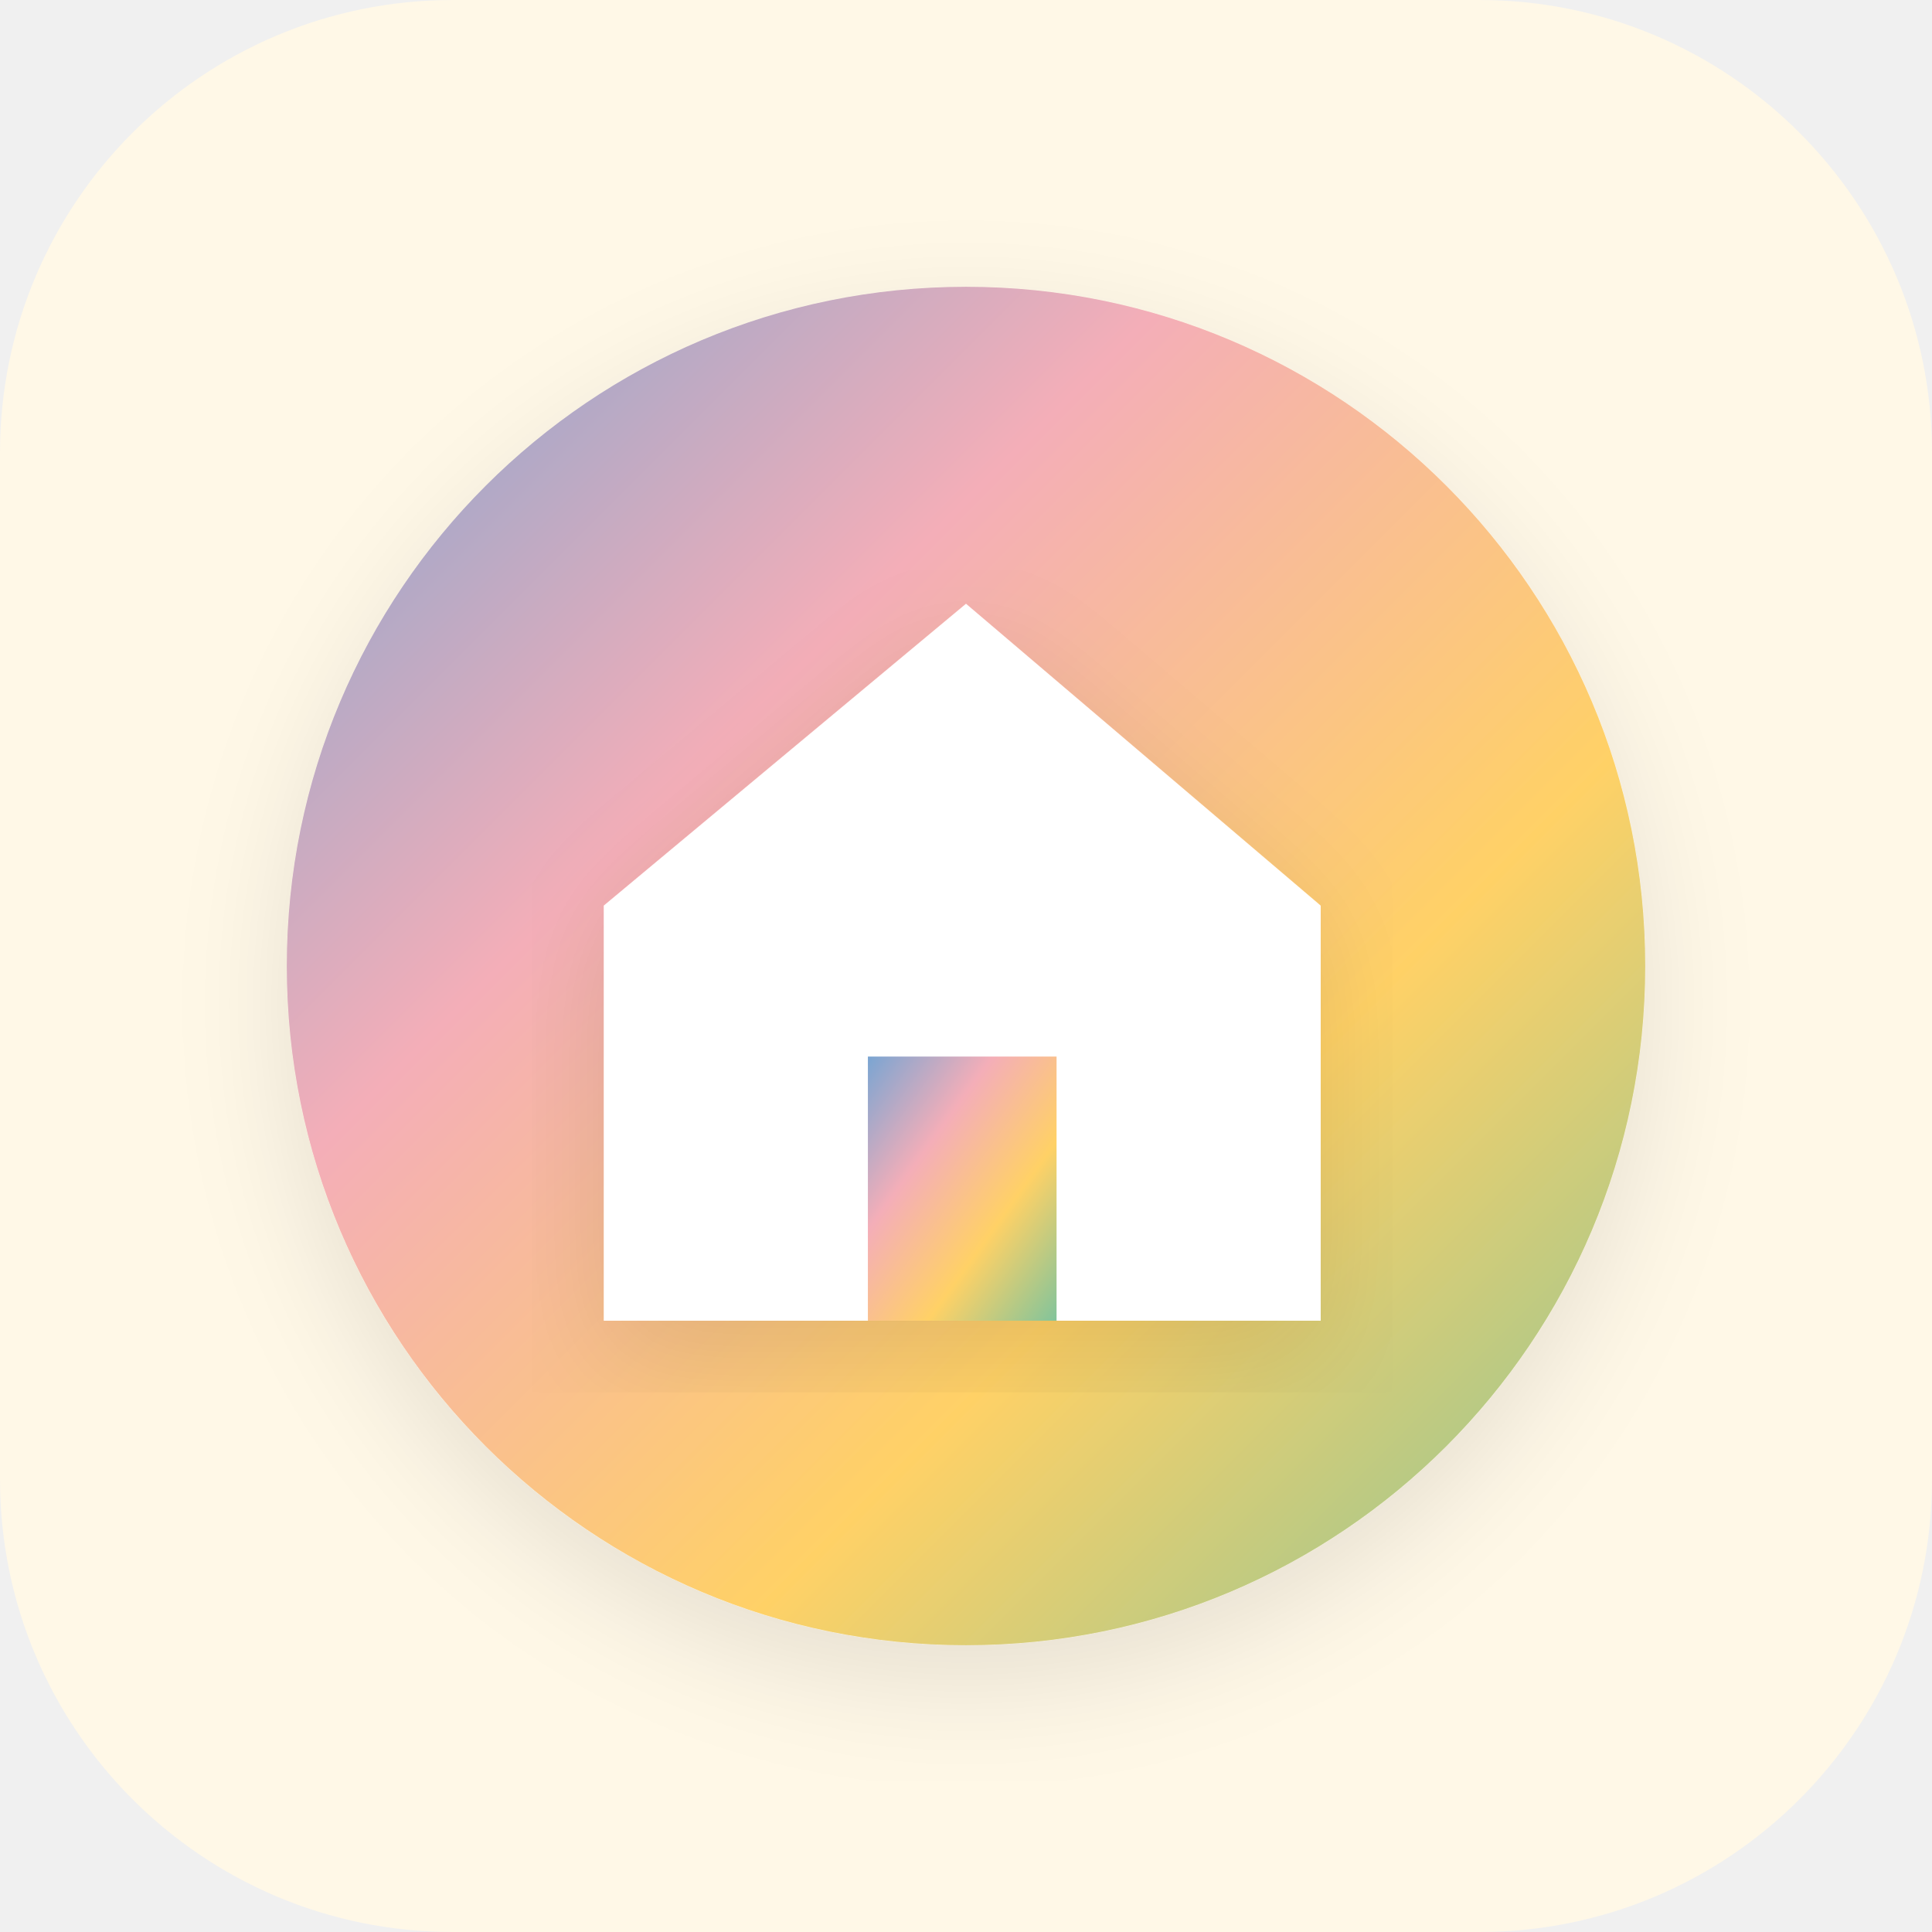
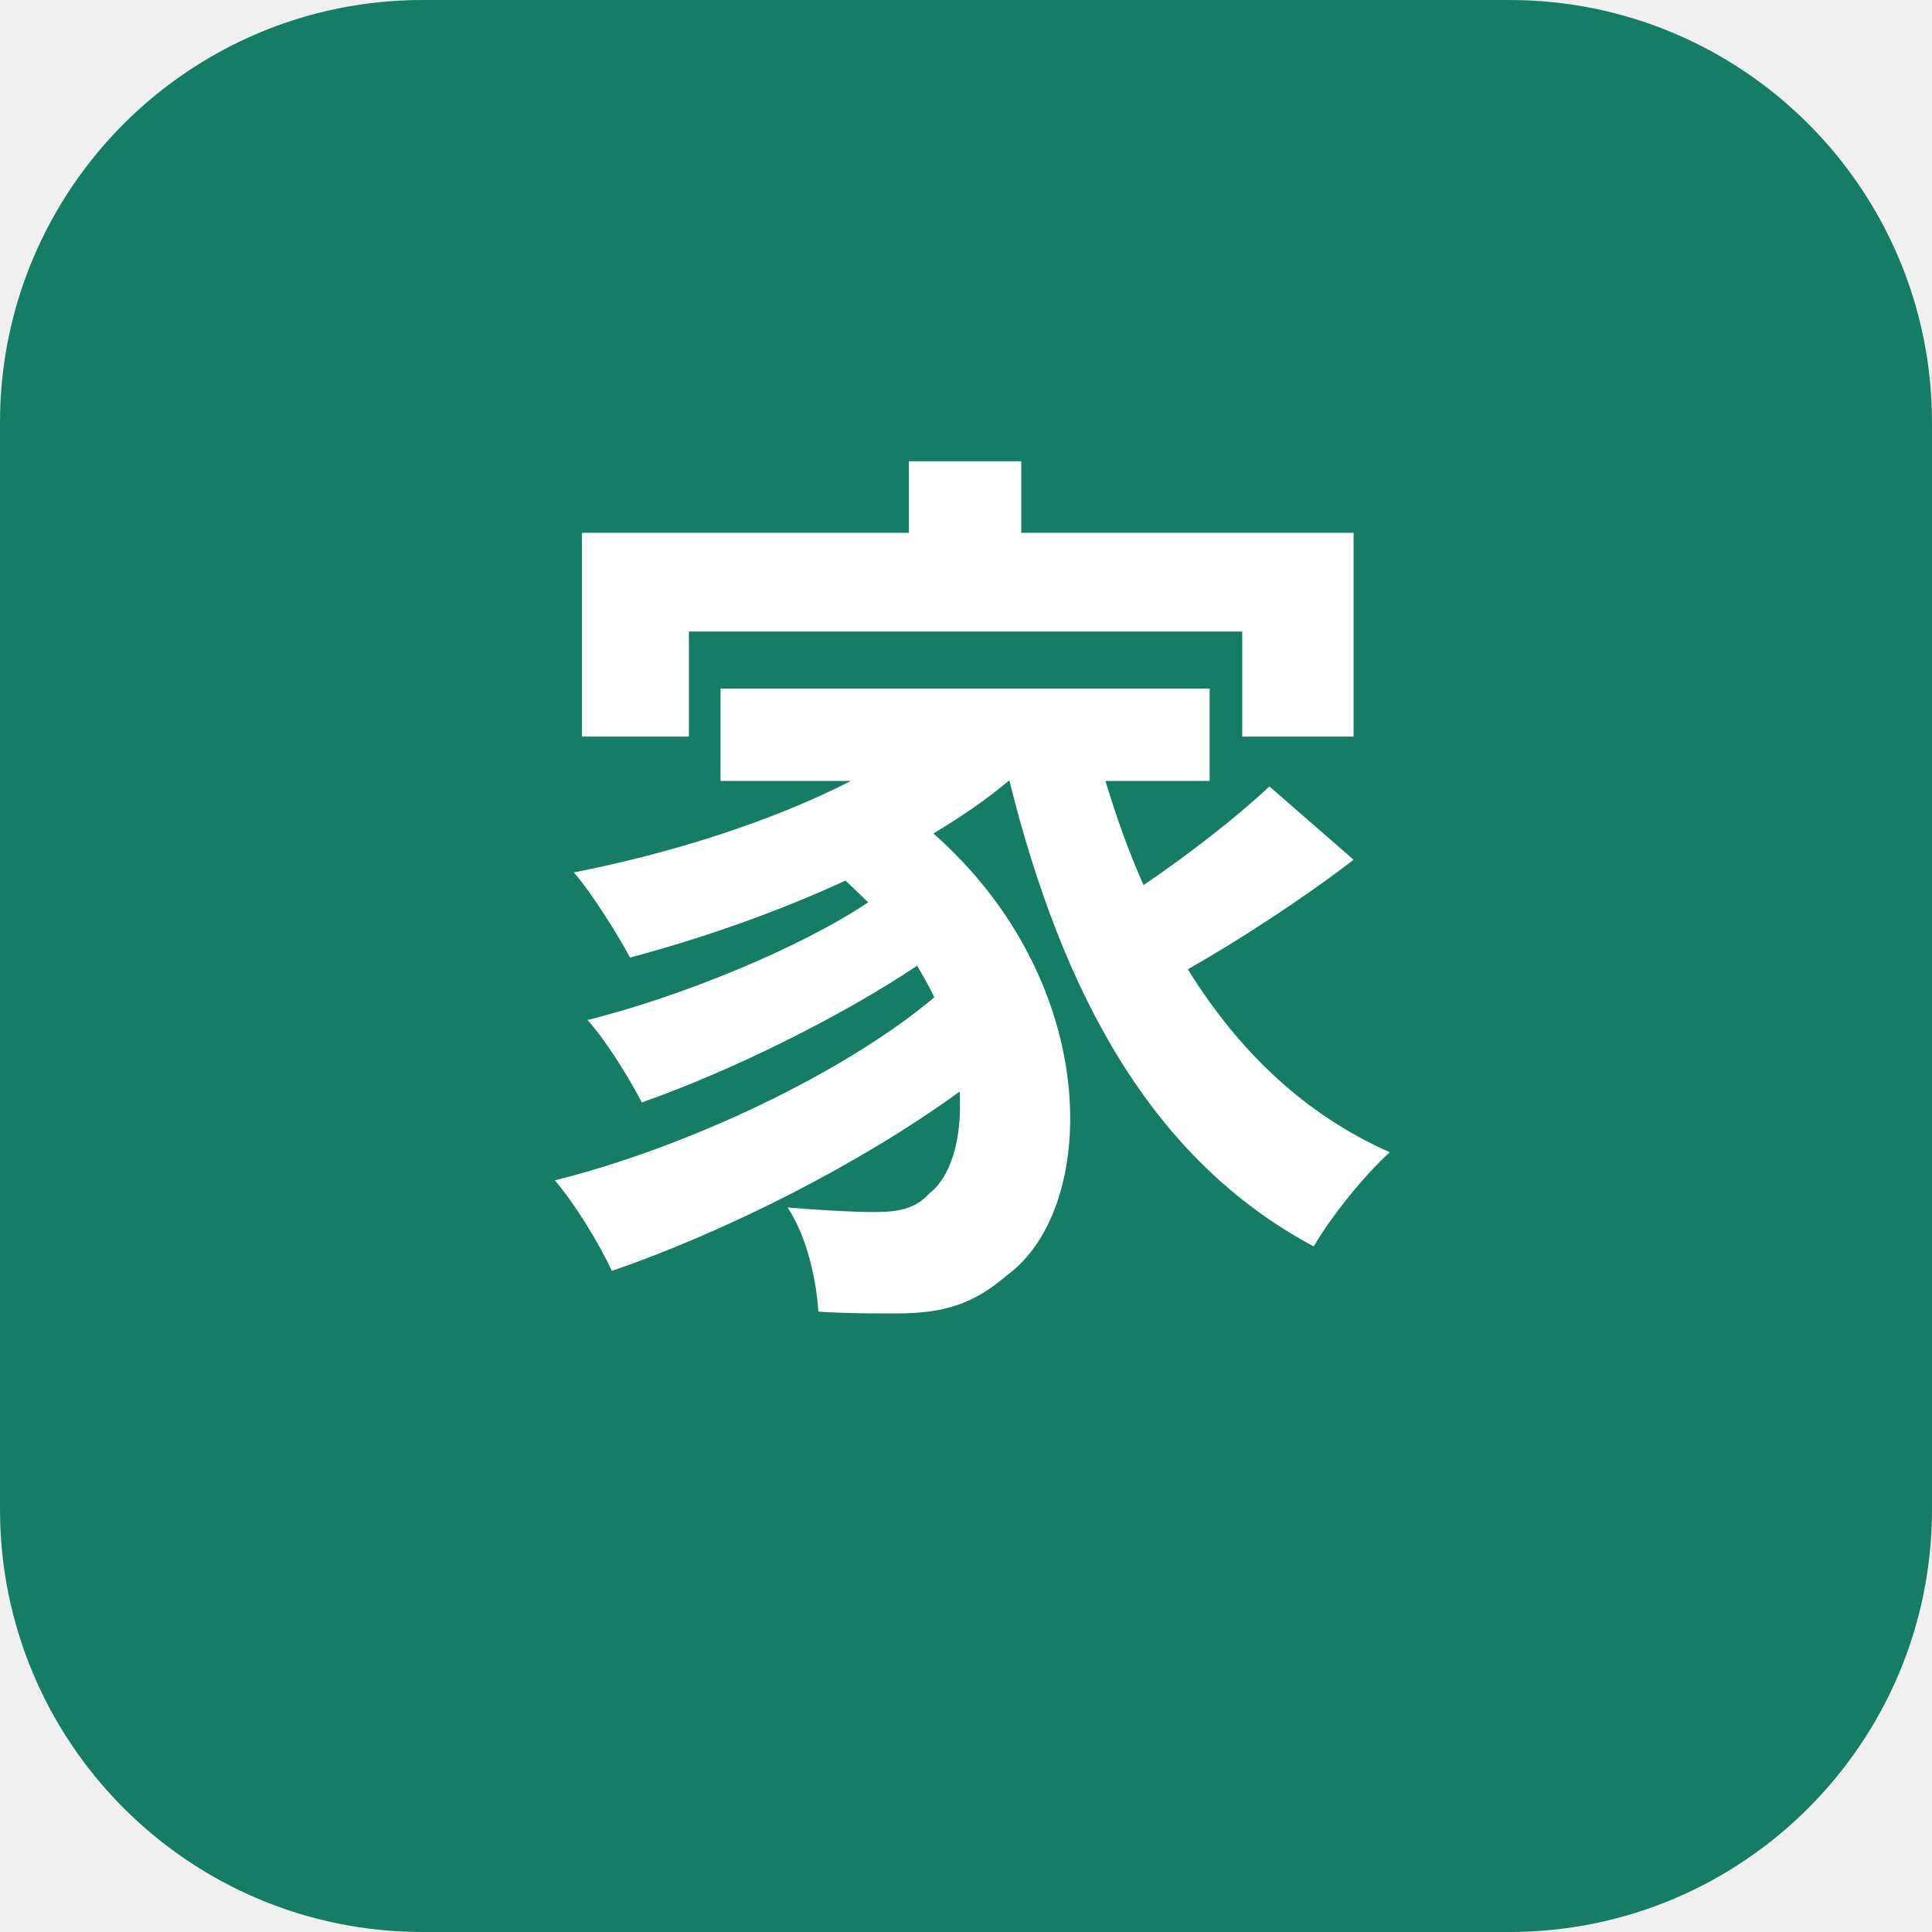
<svg xmlns="http://www.w3.org/2000/svg" viewBox="0 0 512 512">
-   <defs>
-     <linearGradient id="nestGrad" x1="0%" y1="0%" x2="100%" y2="100%">
-       <stop offset="0%" stop-color="#7aa5d2" />
-       <stop offset="33%" stop-color="#f4aeb8" />
-       <stop offset="66%" stop-color="#ffd166" />
-       <stop offset="100%" stop-color="#82c49b" />
-     </linearGradient>
-     <filter id="softShadow" x="-10%" y="-10%" width="120%" height="120%">
-       <feDropShadow dx="0" dy="10" stdDeviation="15" flood-color="#000000" flood-opacity="0.1" />
-     </filter>
-   </defs>
-   <rect width="512" height="512" rx="120" fill="#fff8e7" />
-   <circle cx="256" cy="256" r="180" fill="url(#nestGrad)" filter="url(#softShadow)" />
-   <path d="M 256 160 L 160 240 L 160 350 L 350 350 L 350 240 Z" fill="#ffffff" filter="url(#softShadow)" />
-   <path d="M 230 350 L 230 280 L 280 280 L 280 350" fill="url(#nestGrad)" />
+   <rect width="512" height="512" rx="112" fill="#147d64" />
+   <text x="256" y="326" text-anchor="middle" font-size="240" font-family="Arial, sans-serif" font-weight="900" fill="white">家</text>
</svg>
